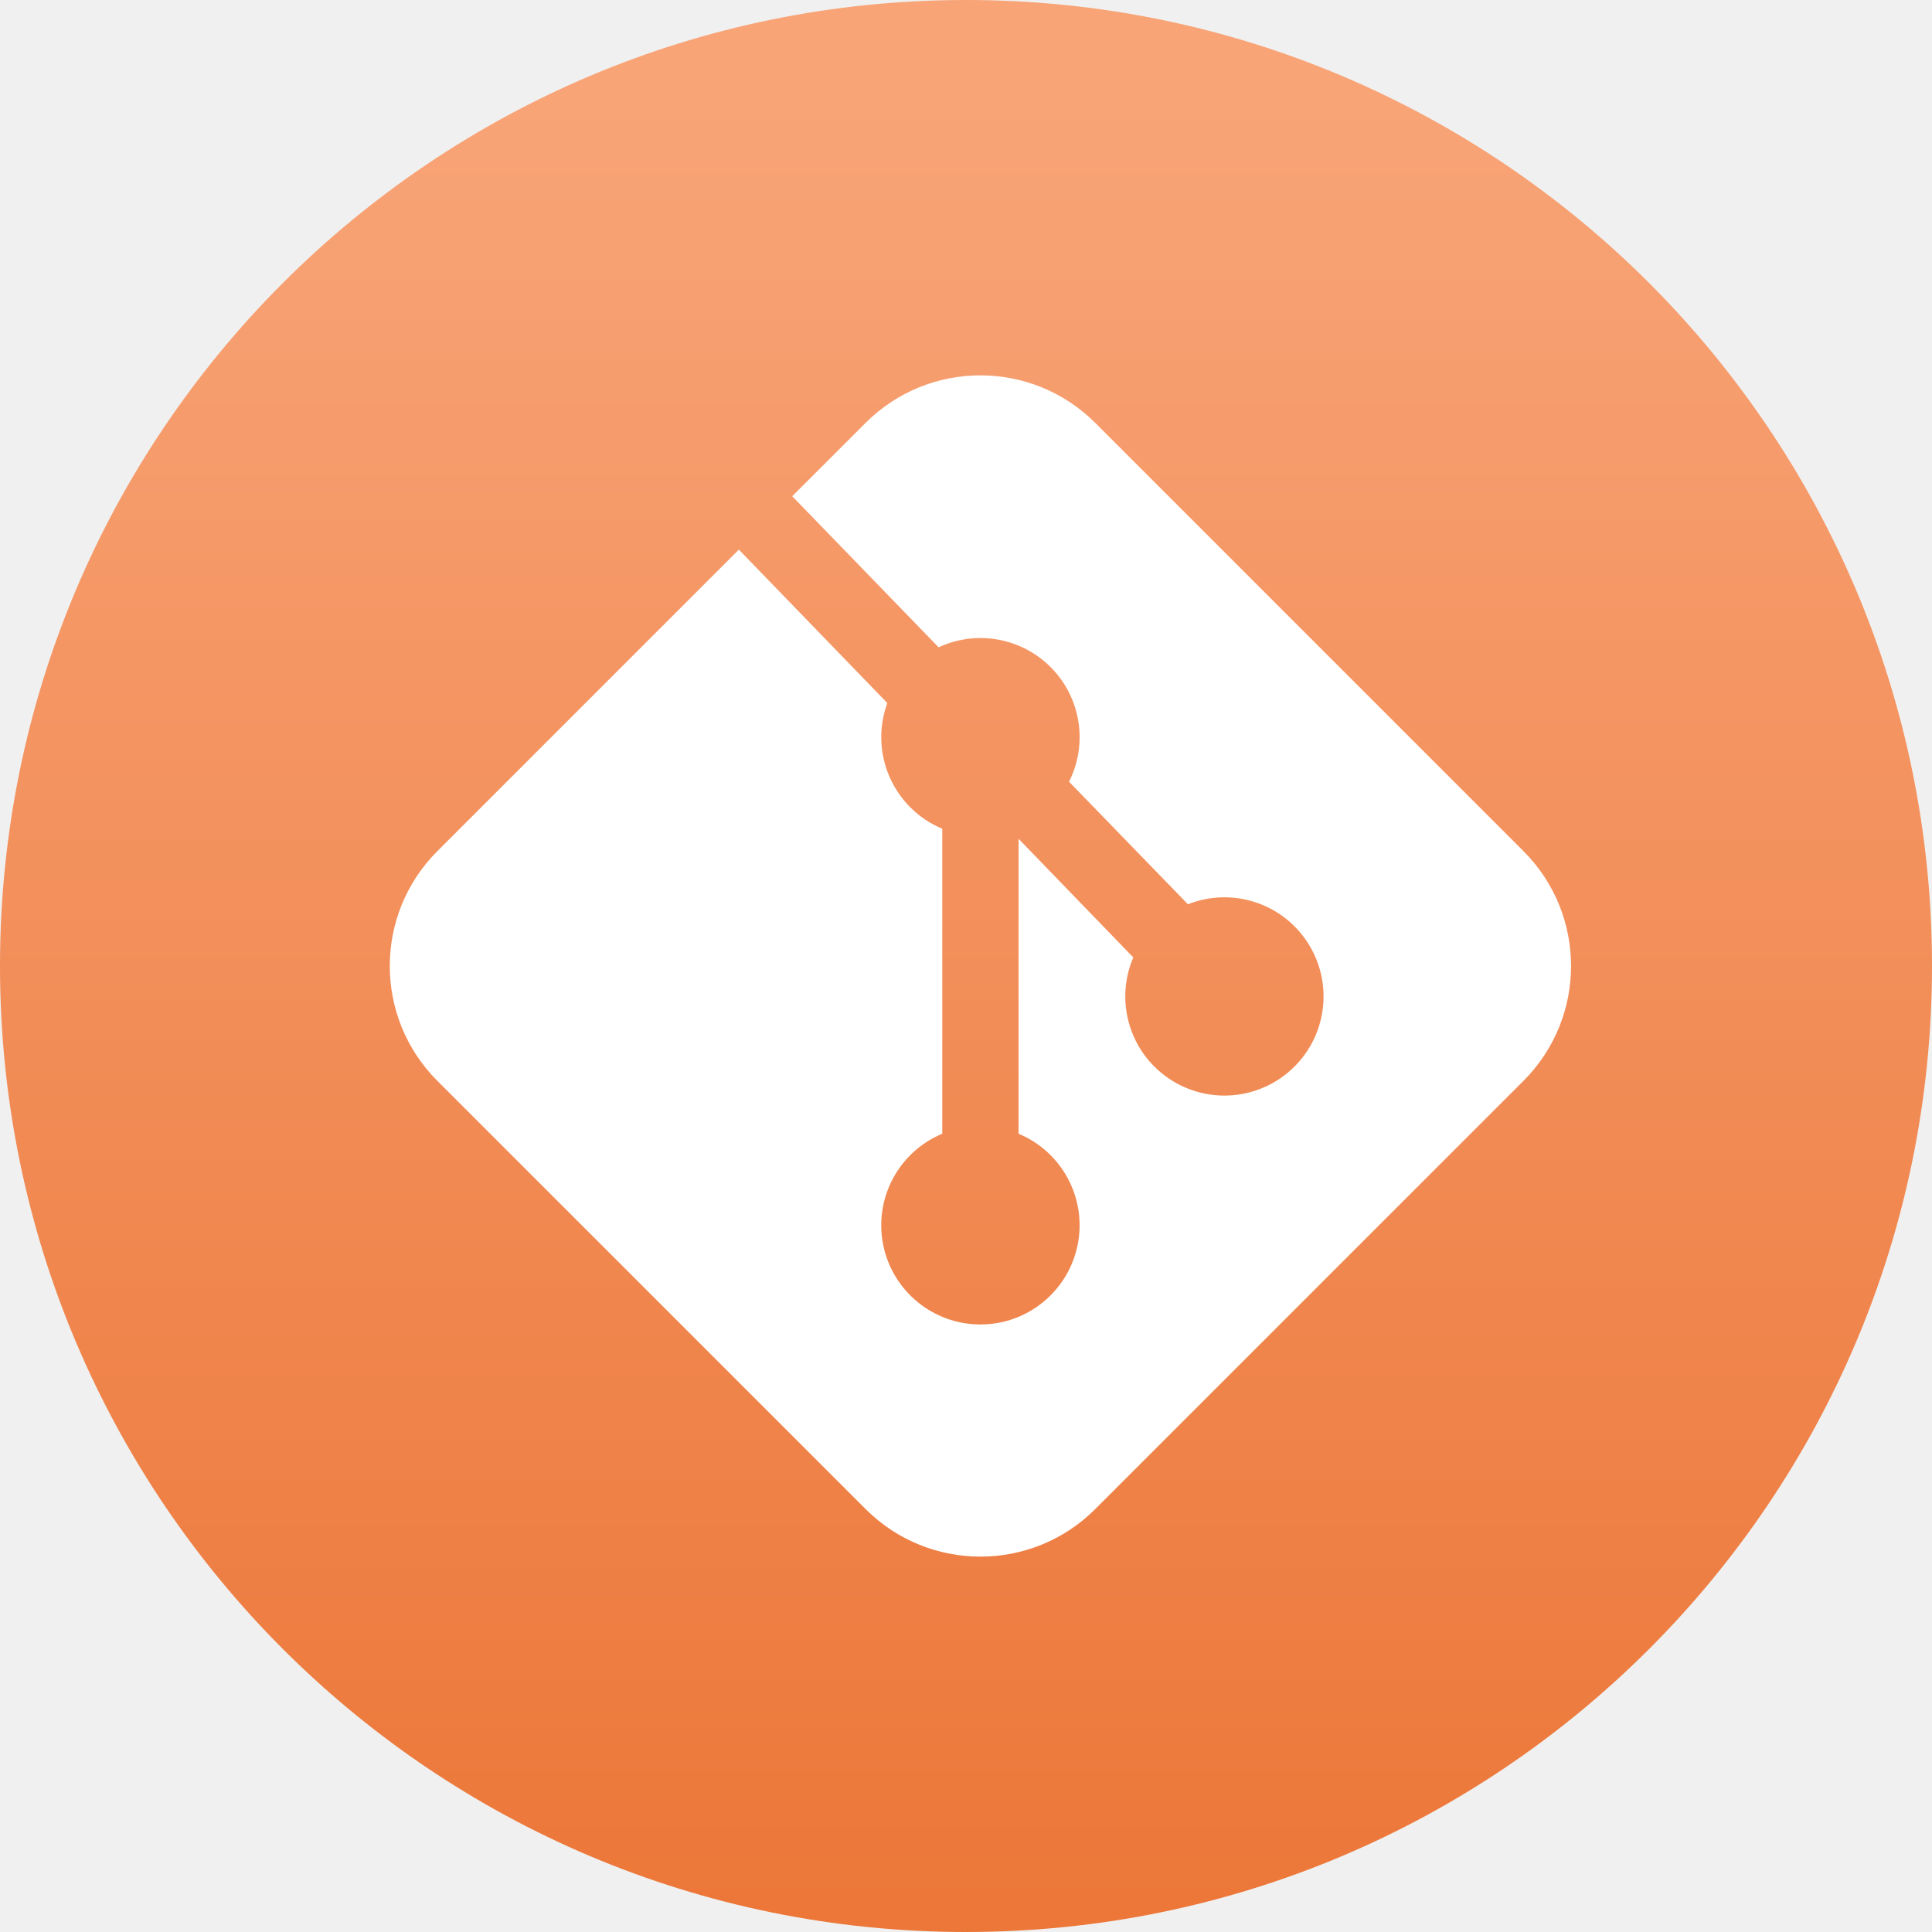
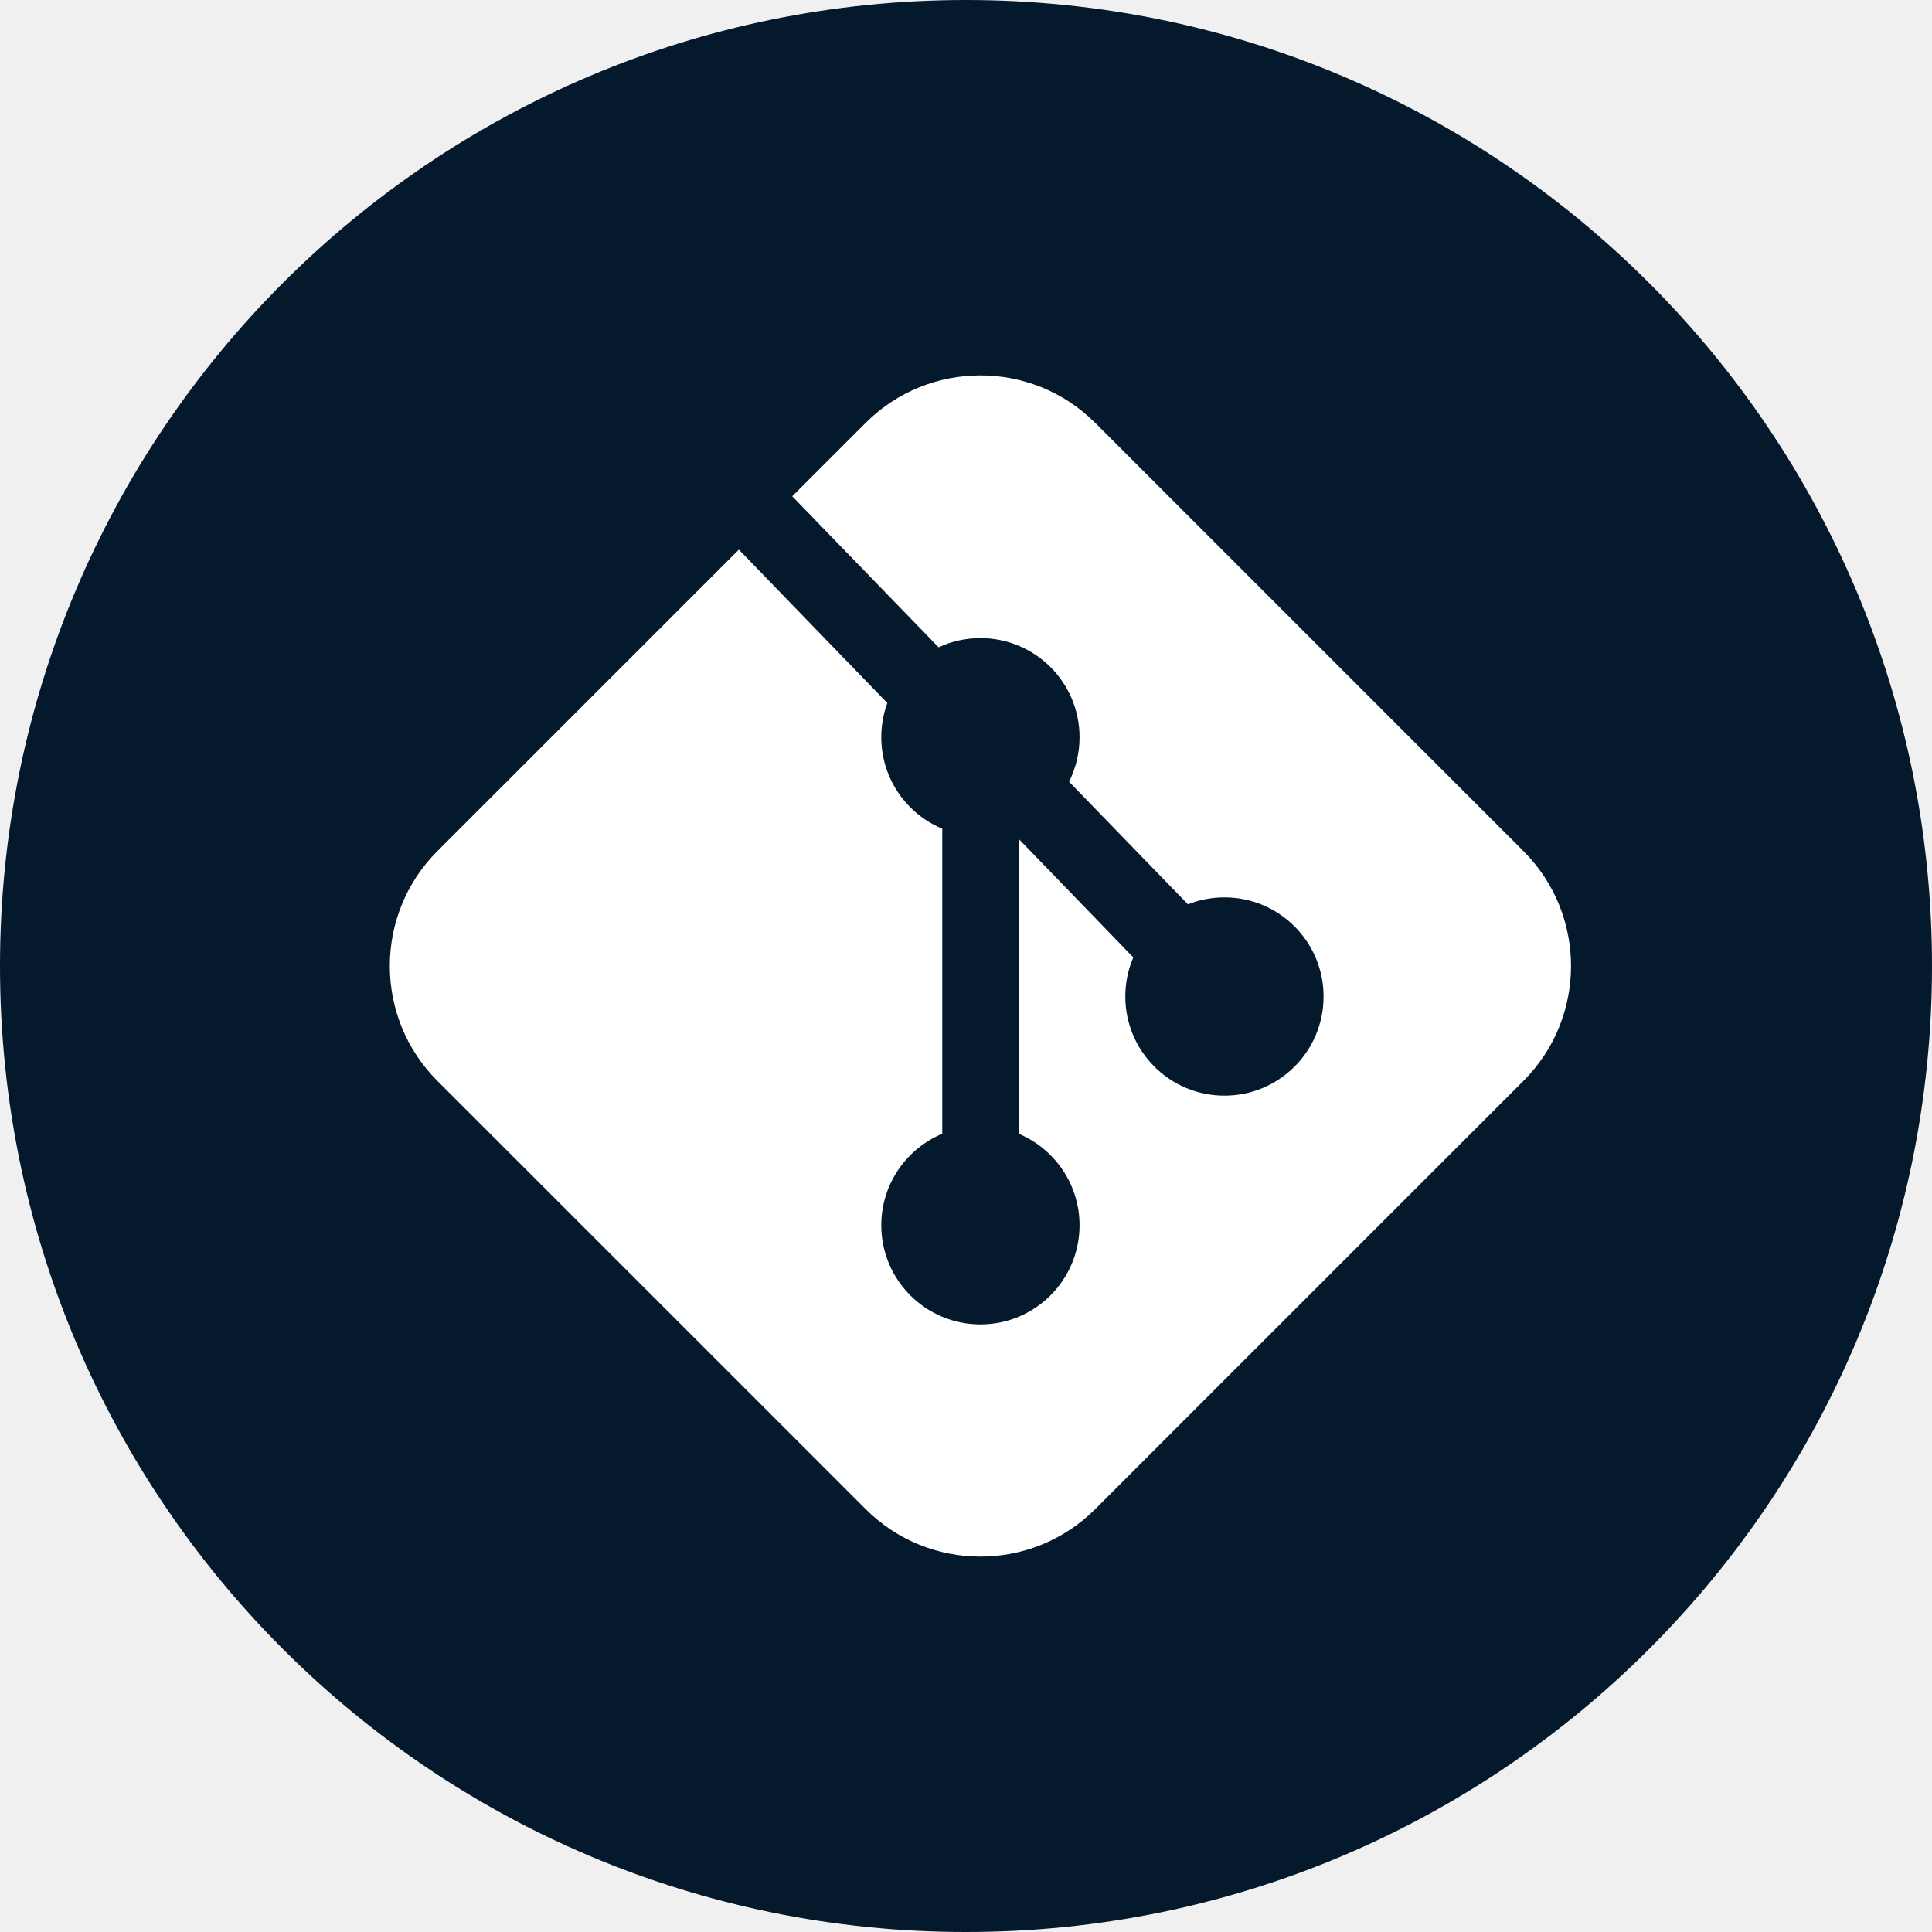
- <svg xmlns="http://www.w3.org/2000/svg" xmlns:xlink="http://www.w3.org/1999/xlink" width="39" height="39">
-   <defs>
-     <linearGradient id="b" x1="50%" x2="50%" y1="98.012%" y2="5.507%">
-       <stop offset="0%" stop-color="#EC7739" />
-       <stop offset="100%" stop-color="#F8A477" />
-     </linearGradient>
-     <circle id="a" cx="19.5" cy="19.5" r="19.5" />
-   </defs>
+ <svg xmlns="http://www.w3.org/2000/svg" viewBox="0 0 39 39">
  <g fill="none" fill-rule="evenodd">
-     <mask id="c" fill="#fff">
-       <use xlink:href="#a" />
-     </mask>
-     <use fill="url(#b)" xlink:href="#a" />
-     <path fill="#FFF" d="M22.11 8.538l8.643 8.643a3.279 3.279 0 010 4.638l-8.643 8.643a3.279 3.279 0 01-4.637 0l-8.644-8.643a3.279 3.279 0 010-4.638l6.086-6.086 2.997 3.097a2.002 2.002 0 001.109 2.537v6.157a2.002 2.002 0 101.54 0v-5.954l2.316 2.395a2.001 2.001 0 101.103-1.073l-2.4-2.474a2.001 2.001 0 00-2.633-2.713l-2.955-3.05 1.48-1.479a3.279 3.279 0 014.638 0z" mask="url(#c)" />
+     <circle cx="19.5" cy="19.5" r="19.5" fill="#05192D" />
+     <path fill="#FFF" d="M22.11,8.538 L30.753,17.181 C32.033,18.462 32.033,20.538 30.753,21.819 L22.11,30.462 C20.829,31.742 18.753,31.742 17.473,30.462 L8.829,21.819 C7.549,20.538 7.549,18.462 8.829,17.181 L14.915,11.095 L17.912,14.192 C17.833,14.407 17.79,14.639 17.79,14.882 C17.79,15.714 18.298,16.428 19.021,16.729 L19.021,22.886 C18.298,23.188 17.79,23.902 17.79,24.734 C17.79,25.839 18.686,26.735 19.791,26.735 C20.896,26.735 21.792,25.839 21.792,24.734 C21.792,23.902 21.284,23.188 20.562,22.886 L20.561,16.932 L22.877,19.327 C22.773,19.569 22.716,19.836 22.716,20.116 C22.716,21.221 23.612,22.117 24.717,22.117 C25.822,22.117 26.718,21.221 26.718,20.116 C26.718,19.011 25.822,18.115 24.717,18.115 C24.457,18.115 24.208,18.164 23.98,18.255 L21.58,15.78 C21.716,15.51 21.792,15.205 21.792,14.882 C21.792,13.776 20.896,12.881 19.791,12.881 C19.49,12.881 19.204,12.947 18.947,13.067 L15.992,10.018 L17.473,8.538 C18.753,7.258 20.829,7.258 22.11,8.538 Z" />
  </g>
</svg>
